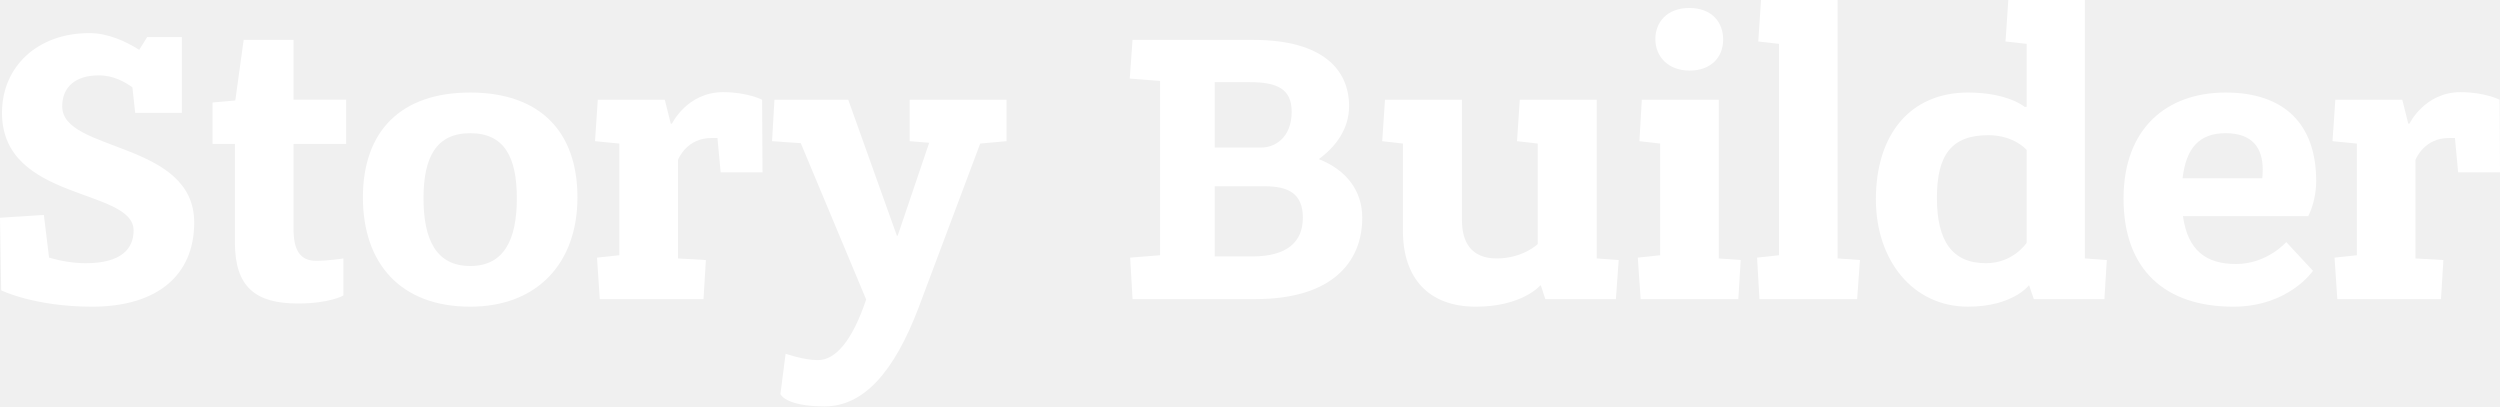
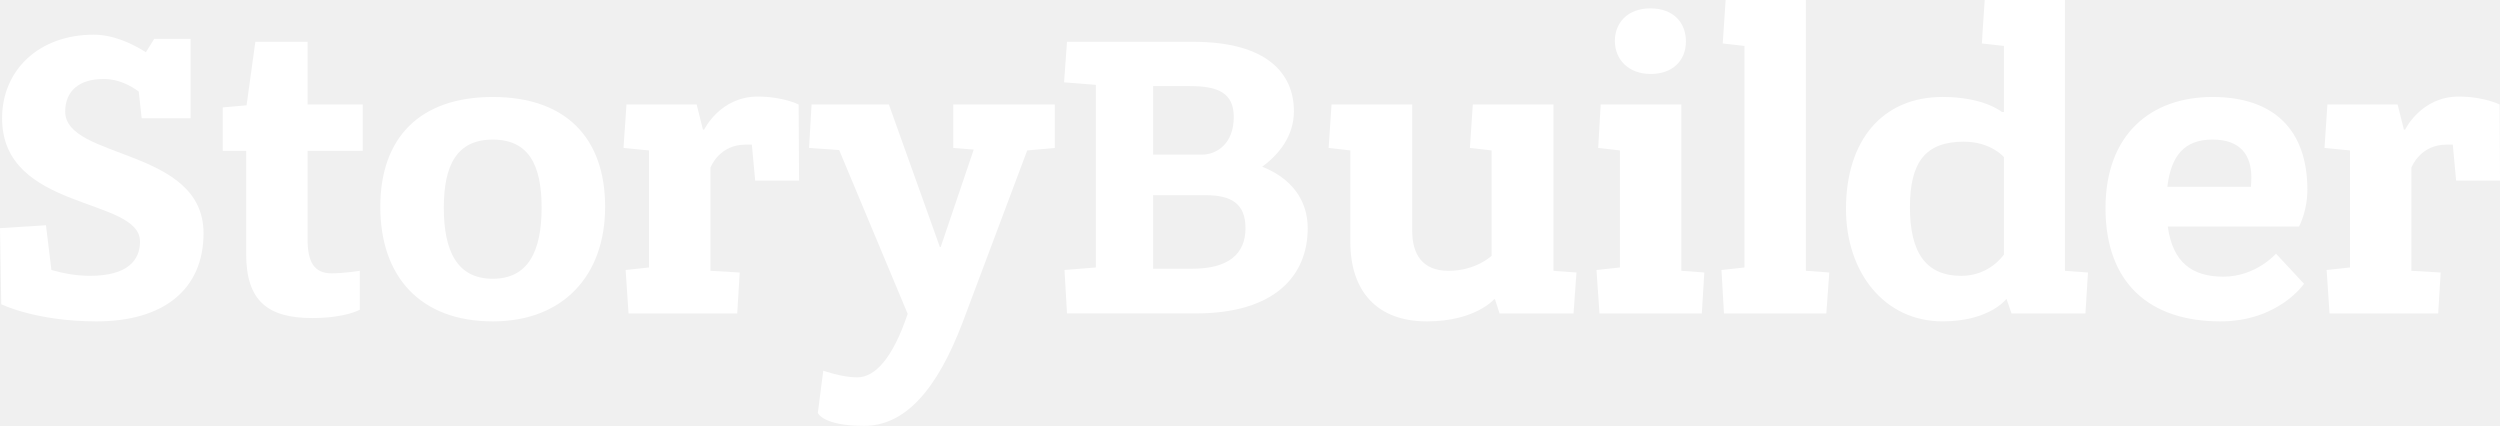
- <svg xmlns="http://www.w3.org/2000/svg" version="1.1" id="Layer_1" x="0px" y="0px" width="180.38px" height="29.321px" viewBox="0 0 180.38 29.321" enable-background="new 0 0 180.38 29.321" xml:space="preserve">
+ <svg xmlns="http://www.w3.org/2000/svg" version="1.1" id="Layer_1" x="0px" y="0px" width="172.129px" height="29.32px" viewBox="0 0 172.129 29.32" enable-background="new 0 0 172.129 29.32" xml:space="preserve">
  <g>
-     <path fill="#FFFFFF" d="M9.754,8.143L9.553,6.302C9.035,5.928,8.2,5.438,7.136,5.438c-1.698,0-2.647,0.835-2.647,2.245   c0,3.31,9.524,2.475,9.524,8.374c0,3.856-2.734,6.071-7.366,6.071c-4.172,0-6.561-1.18-6.561-1.18L0,15.711l3.165-0.202   l0.375,3.079c0.805,0.231,1.697,0.403,2.647,0.403c2.589,0,3.453-1.065,3.453-2.36c0-3.079-9.496-2.071-9.496-8.488   c0-3.338,2.561-5.755,6.302-5.755c1.353,0,2.647,0.604,3.597,1.208l0.576-0.92h2.503v5.467H9.754z" />
-     <path fill="#FFFFFF" d="M21.177,10.387v6.101c0,1.554,0.461,2.331,1.641,2.331c0.892,0,1.957-0.173,1.957-0.173v2.676   c0,0-0.978,0.576-3.28,0.576c-3.021,0-4.546-1.151-4.546-4.403v-7.108h-1.612V7.395l1.64-0.145l0.604-4.373h3.597v4.316h3.798   v3.193H21.177z" />
-     <path fill="#FFFFFF" d="M26.184,14.244c0-4.777,2.733-7.567,7.74-7.567s7.74,2.791,7.74,7.567c0,4.776-2.935,7.884-7.74,7.884   C28.917,22.127,26.184,19.02,26.184,14.244z M37.291,14.301c0-2.993-0.921-4.69-3.367-4.69s-3.367,1.727-3.367,4.69   c0,2.992,0.921,4.892,3.367,4.892S37.291,17.293,37.291,14.301z" />
-     <path fill="#FFFFFF" d="M43.275,21.581l-0.201-2.993l1.611-0.172v-8.057l-1.754-0.172l0.201-2.992h4.834l0.432,1.727h0.086   c0,0,1.094-2.273,3.684-2.273c1.755,0,2.82,0.547,2.82,0.547l0.029,5.237h-3.021l-0.23-2.475h-0.432   c-1.755,0-2.359,1.438-2.417,1.583v7.107l2.014,0.116l-0.172,2.82H43.275z" />
-     <path fill="#FFFFFF" d="M56.683,25.523c0,0,1.295,0.46,2.331,0.46c1.266,0,2.475-1.381,3.481-4.374L57.777,10.33l-2.072-0.144   l0.173-2.992h5.323l3.51,9.812h0.058l2.273-6.705l-1.41-0.115V7.194h6.992v2.992l-1.899,0.172l-4.431,11.798   c-1.784,4.718-4,7.165-6.791,7.165c-2.877,0-3.194-0.893-3.194-0.893L56.683,25.523z" />
-     <path fill="#FFFFFF" d="M81.716,21.581l-0.173-2.993l2.158-0.172V5.841l-2.187-0.172l0.201-2.791h8.689   c5.122,0,6.935,2.215,6.935,4.776c0,1.697-1.007,2.963-2.186,3.827c1.985,0.777,3.136,2.273,3.136,4.23   c0,3.251-2.244,5.87-7.711,5.87H81.716z M91.01,10.646c0.979,0,2.187-0.719,2.187-2.589c0-1.669-1.093-2.129-3.021-2.129h-2.532   v4.718H91.01z M87.644,13.438v5.064h2.705c2.503,0,3.655-1.036,3.655-2.791c0-1.698-0.979-2.273-2.763-2.273H87.644z" />
-     <path fill="#FFFFFF" d="M110.951,10.358l-1.497-0.172l0.202-2.992h5.553v11.452l1.583,0.116l-0.202,2.82h-5.093l-0.317-0.979   h-0.057c0,0-1.295,1.525-4.633,1.525c-3.425,0-5.266-2.072-5.266-5.467v-6.302l-1.496-0.172l0.201-2.992h5.554v8.689   c0,1.583,0.662,2.763,2.503,2.763c1.899,0,2.964-1.036,2.964-1.036V10.358z" />
-     <path fill="#FFFFFF" d="M118.374,21.581l-0.202-2.993l1.611-0.172v-8.057l-1.496-0.172l0.173-2.992h5.553v11.452l1.582,0.116   l-0.172,2.82H118.374z M121.913,5.093c-1.554,0-2.476-1.007-2.476-2.273c0-1.238,0.864-2.244,2.446-2.244   c1.64,0,2.446,1.036,2.446,2.273C124.33,4.172,123.409,5.093,121.913,5.093z" />
-     <path fill="#FFFFFF" d="M126.948,21.581l-0.172-2.993l1.583-0.172V3.165l-1.496-0.172L127.063,0h5.525v18.646l1.611,0.116   l-0.202,2.82H126.948z" />
-     <path fill="#FFFFFF" d="M146.744,21.581l-0.345-1.008c0,0-1.151,1.554-4.403,1.554c-4,0-6.647-3.366-6.647-7.74   c0-4.719,2.504-7.711,6.647-7.711c2.878,0,4.086,1.035,4.086,1.035h0.144V3.165l-1.525-0.172L144.902,0h5.525v18.646l1.583,0.116   l-0.173,2.82H146.744z M146.226,17.523v-6.704c0,0-0.892-1.065-2.762-1.065c-2.647,0-3.712,1.41-3.712,4.518   s1.094,4.719,3.54,4.719C145.19,18.991,146.14,17.639,146.226,17.523z" />
-     <path fill="#FFFFFF" d="M157.505,15.596c0.345,2.475,1.669,3.453,3.828,3.453c2.244,0,3.625-1.583,3.625-1.583l1.928,2.073   c0,0-1.755,2.589-5.755,2.589c-4.892,0-7.913-2.647-7.913-7.798c0-5.093,3.136-7.653,7.367-7.653c4.23,0,6.532,2.272,6.532,6.387   c0,1.497-0.575,2.532-0.575,2.532H157.505z M157.476,12.862h5.755c0,0,0.029-0.374,0.029-0.633c0-1.554-0.748-2.619-2.676-2.619   C158.656,9.61,157.735,10.704,157.476,12.862z" />
-     <path fill="#FFFFFF" d="M168.641,21.581l-0.201-2.993l1.611-0.172v-8.057l-1.755-0.172l0.201-2.992h4.834l0.431,1.727h0.086   c0,0,1.093-2.273,3.684-2.273c1.755,0,2.82,0.547,2.82,0.547l0.028,5.237h-3.021l-0.23-2.475h-0.431   c-1.756,0-2.359,1.438-2.418,1.583v7.107l2.015,0.116l-0.172,2.82H168.641z" />
+     <path fill="#FFFFFF" d="M9.754,8.143L9.553,6.302C9.035,5.928,8.2,5.438,7.136,5.438c-1.698,0-2.646,0.835-2.646,2.245   c0,3.311,9.524,2.476,9.524,8.374c0,3.856-2.734,6.071-7.366,6.071c-4.172,0-6.561-1.18-6.561-1.18L0,15.711l3.165-0.202   l0.375,3.079c0.805,0.23,1.697,0.403,2.647,0.403c2.589,0,3.453-1.065,3.453-2.36c0-3.079-9.496-2.071-9.496-8.488   c0-3.338,2.561-5.755,6.302-5.755c1.353,0,2.647,0.604,3.597,1.208l0.576-0.92h2.503v5.467H9.754z" />
+     <path fill="#FFFFFF" d="M21.177,10.387v6.101c0,1.555,0.461,2.331,1.641,2.331c0.892,0,1.957-0.173,1.957-0.173v2.676   c0,0-0.978,0.576-3.28,0.576c-3.021,0-4.546-1.15-4.546-4.402v-7.108h-1.612V7.395l1.64-0.145l0.604-4.373h3.597v4.315h3.798v3.193   L21.177,10.387L21.177,10.387z" />
+     <path fill="#FFFFFF" d="M26.184,14.244c0-4.777,2.733-7.567,7.74-7.567c5.007,0,7.74,2.791,7.74,7.567   c0,4.775-2.935,7.884-7.74,7.884C28.917,22.127,26.184,19.02,26.184,14.244z M37.291,14.301c0-2.993-0.921-4.69-3.367-4.69   c-2.446,0-3.367,1.728-3.367,4.69c0,2.992,0.921,4.892,3.367,4.892C36.37,19.193,37.291,17.293,37.291,14.301z" />
+     <path fill="#FFFFFF" d="M43.275,21.581l-0.201-2.993l1.611-0.172v-8.058l-1.754-0.172l0.201-2.992h4.834l0.432,1.728h0.086   c0,0,1.094-2.273,3.684-2.273c1.755,0,2.82,0.547,2.82,0.547l0.029,5.237h-3.021l-0.23-2.475h-0.432   c-1.755,0-2.359,1.438-2.417,1.583v7.106l2.014,0.116l-0.172,2.82h-7.484V21.581z" />
+     <path fill="#FFFFFF" d="M56.683,25.523c0,0,1.295,0.46,2.331,0.46c1.266,0,2.475-1.381,3.481-4.374L57.777,10.33l-2.072-0.145   l0.173-2.992h5.323l3.51,9.812h0.058l2.273-6.705l-1.41-0.115V7.194h6.992v2.992l-1.899,0.172l-4.431,11.799   c-1.784,4.718-4,7.164-6.791,7.164c-2.877,0-3.194-0.893-3.194-0.893L56.683,25.523z" />
+     <path fill="#FFFFFF" d="M73.465,21.581l-0.173-2.993l2.158-0.172V5.841l-2.187-0.172l0.201-2.791h8.689   c5.122,0,6.935,2.215,6.935,4.775c0,1.697-1.006,2.964-2.186,3.827c1.985,0.777,3.137,2.273,3.137,4.23   c0,3.251-2.244,5.87-7.711,5.87H73.465z M82.76,10.646c0.979,0,2.187-0.719,2.187-2.589c0-1.669-1.093-2.129-3.021-2.129h-2.532   v4.718H82.76z M79.394,13.438v5.064h2.705c2.503,0,3.655-1.036,3.655-2.791c0-1.698-0.979-2.273-2.764-2.273H79.394z" />
+     <path fill="#FFFFFF" d="M102.702,10.358l-1.498-0.172l0.203-2.992h5.553v11.452l1.582,0.116l-0.201,2.82h-5.094l-0.316-0.979   h-0.057c0,0-1.295,1.525-4.633,1.525c-3.426,0-5.268-2.072-5.268-5.467v-6.303l-1.496-0.172l0.201-2.992h5.555v8.689   c0,1.583,0.662,2.763,2.502,2.763c1.9,0,2.965-1.036,2.965-1.036v-7.253H102.702z" />
+     <path fill="#FFFFFF" d="M110.124,21.581l-0.201-2.993l1.611-0.172v-8.058l-1.496-0.172l0.172-2.992h5.553v11.452l1.582,0.116   l-0.172,2.82h-7.049V21.581z M113.663,5.093c-1.555,0-2.477-1.007-2.477-2.273c0-1.237,0.865-2.243,2.447-2.243   c1.639,0,2.445,1.035,2.445,2.272C116.081,4.172,115.159,5.093,113.663,5.093z" />
+     <path fill="#FFFFFF" d="M118.698,21.581l-0.172-2.993l1.582-0.172V3.165l-1.496-0.172L118.813,0h5.525v18.646l1.611,0.116   l-0.203,2.82L118.698,21.581L118.698,21.581z" />
+     <path fill="#FFFFFF" d="M138.495,21.581l-0.346-1.008c0,0-1.15,1.554-4.402,1.554c-4,0-6.648-3.366-6.648-7.74   c0-4.719,2.504-7.711,6.648-7.711c2.877,0,4.086,1.035,4.086,1.035h0.143V3.165l-1.523-0.172L136.651,0h5.525v18.646l1.584,0.116   l-0.174,2.82L138.495,21.581L138.495,21.581z M137.975,17.523v-6.704c0,0-0.891-1.064-2.762-1.064c-2.646,0-3.711,1.41-3.711,4.518   c0,3.108,1.094,4.72,3.539,4.72C136.94,18.991,137.889,17.639,137.975,17.523z" />
+     <path fill="#FFFFFF" d="M149.254,15.596c0.346,2.475,1.67,3.453,3.828,3.453c2.244,0,3.625-1.583,3.625-1.583l1.928,2.073   c0,0-1.754,2.589-5.754,2.589c-4.893,0-7.914-2.647-7.914-7.798c0-5.094,3.137-7.653,7.367-7.653s6.533,2.272,6.533,6.387   c0,1.497-0.576,2.532-0.576,2.532H149.254z M149.225,12.862h5.756c0,0,0.029-0.374,0.029-0.633c0-1.554-0.748-2.619-2.676-2.619   S149.485,10.704,149.225,12.862z" />
+     <path fill="#FFFFFF" d="M160.391,21.581l-0.201-2.993l1.611-0.172v-8.058l-1.756-0.172l0.201-2.992h4.834l0.432,1.728h0.086   c0,0,1.092-2.273,3.684-2.273c1.756,0,2.82,0.547,2.82,0.547l0.027,5.237h-3.021l-0.229-2.475h-0.432   c-1.756,0-2.359,1.438-2.418,1.583v7.106l2.016,0.116l-0.172,2.82h-7.482V21.581z" />
  </g>
</svg>
